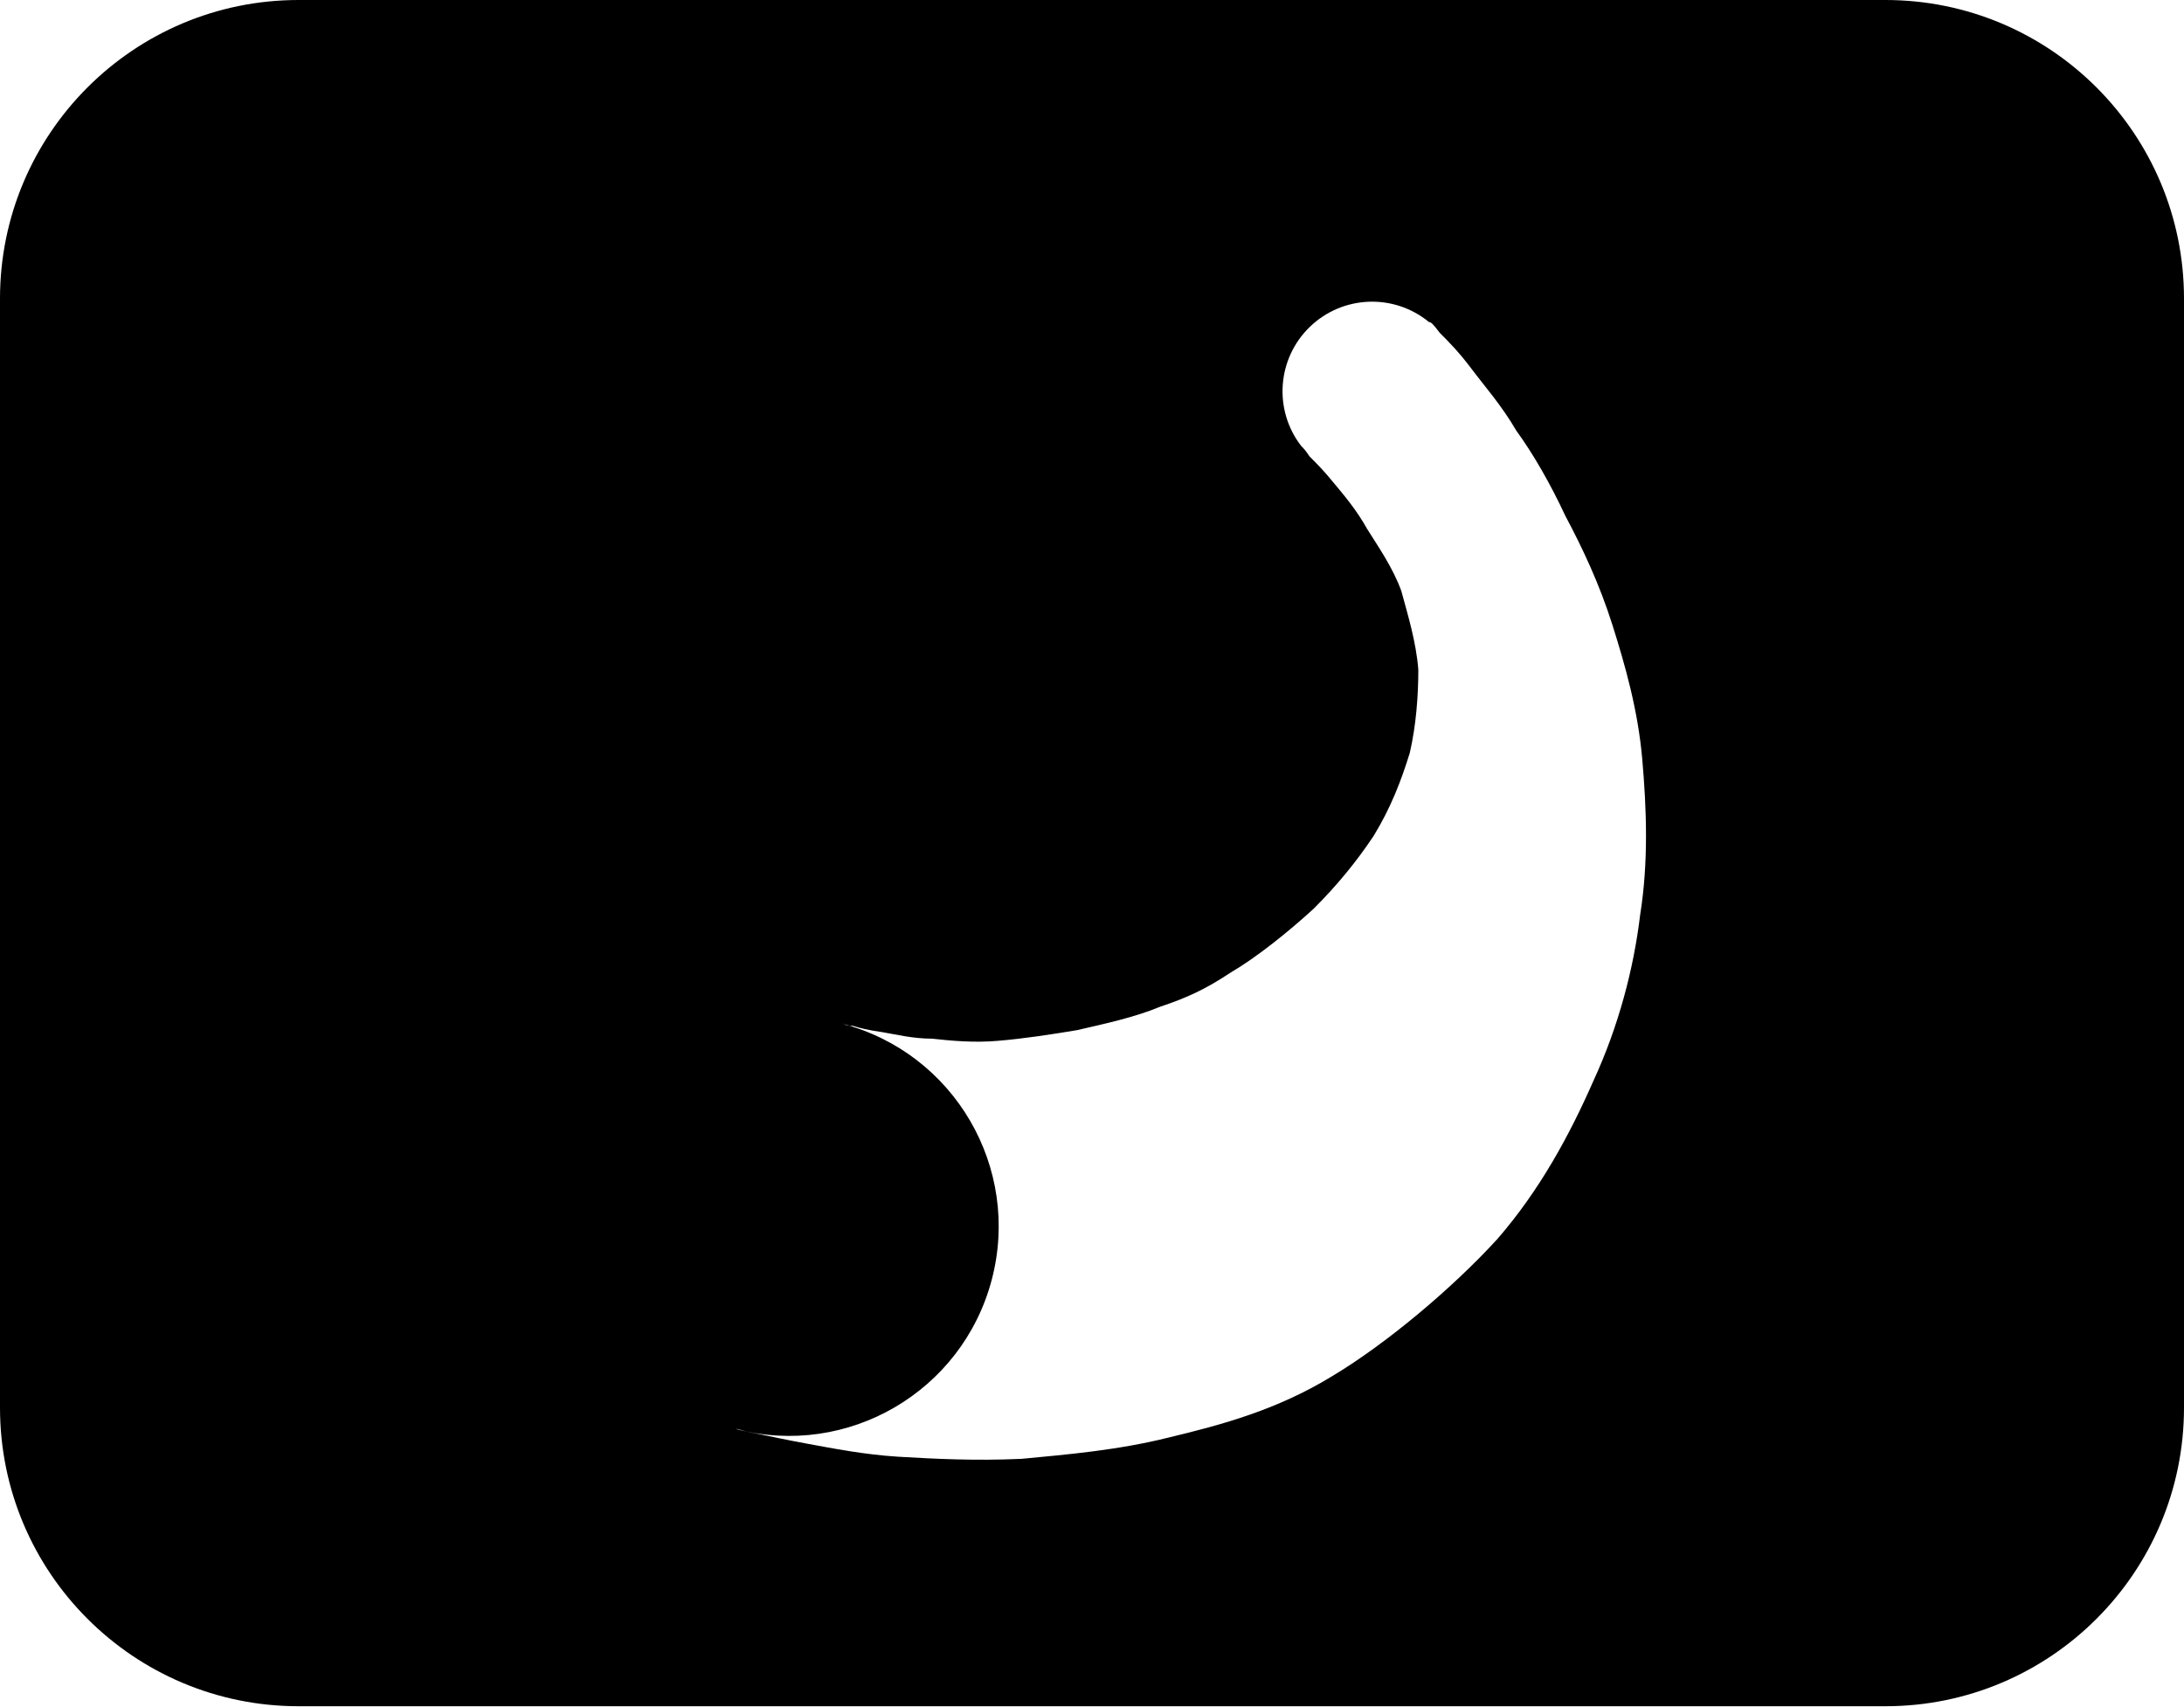
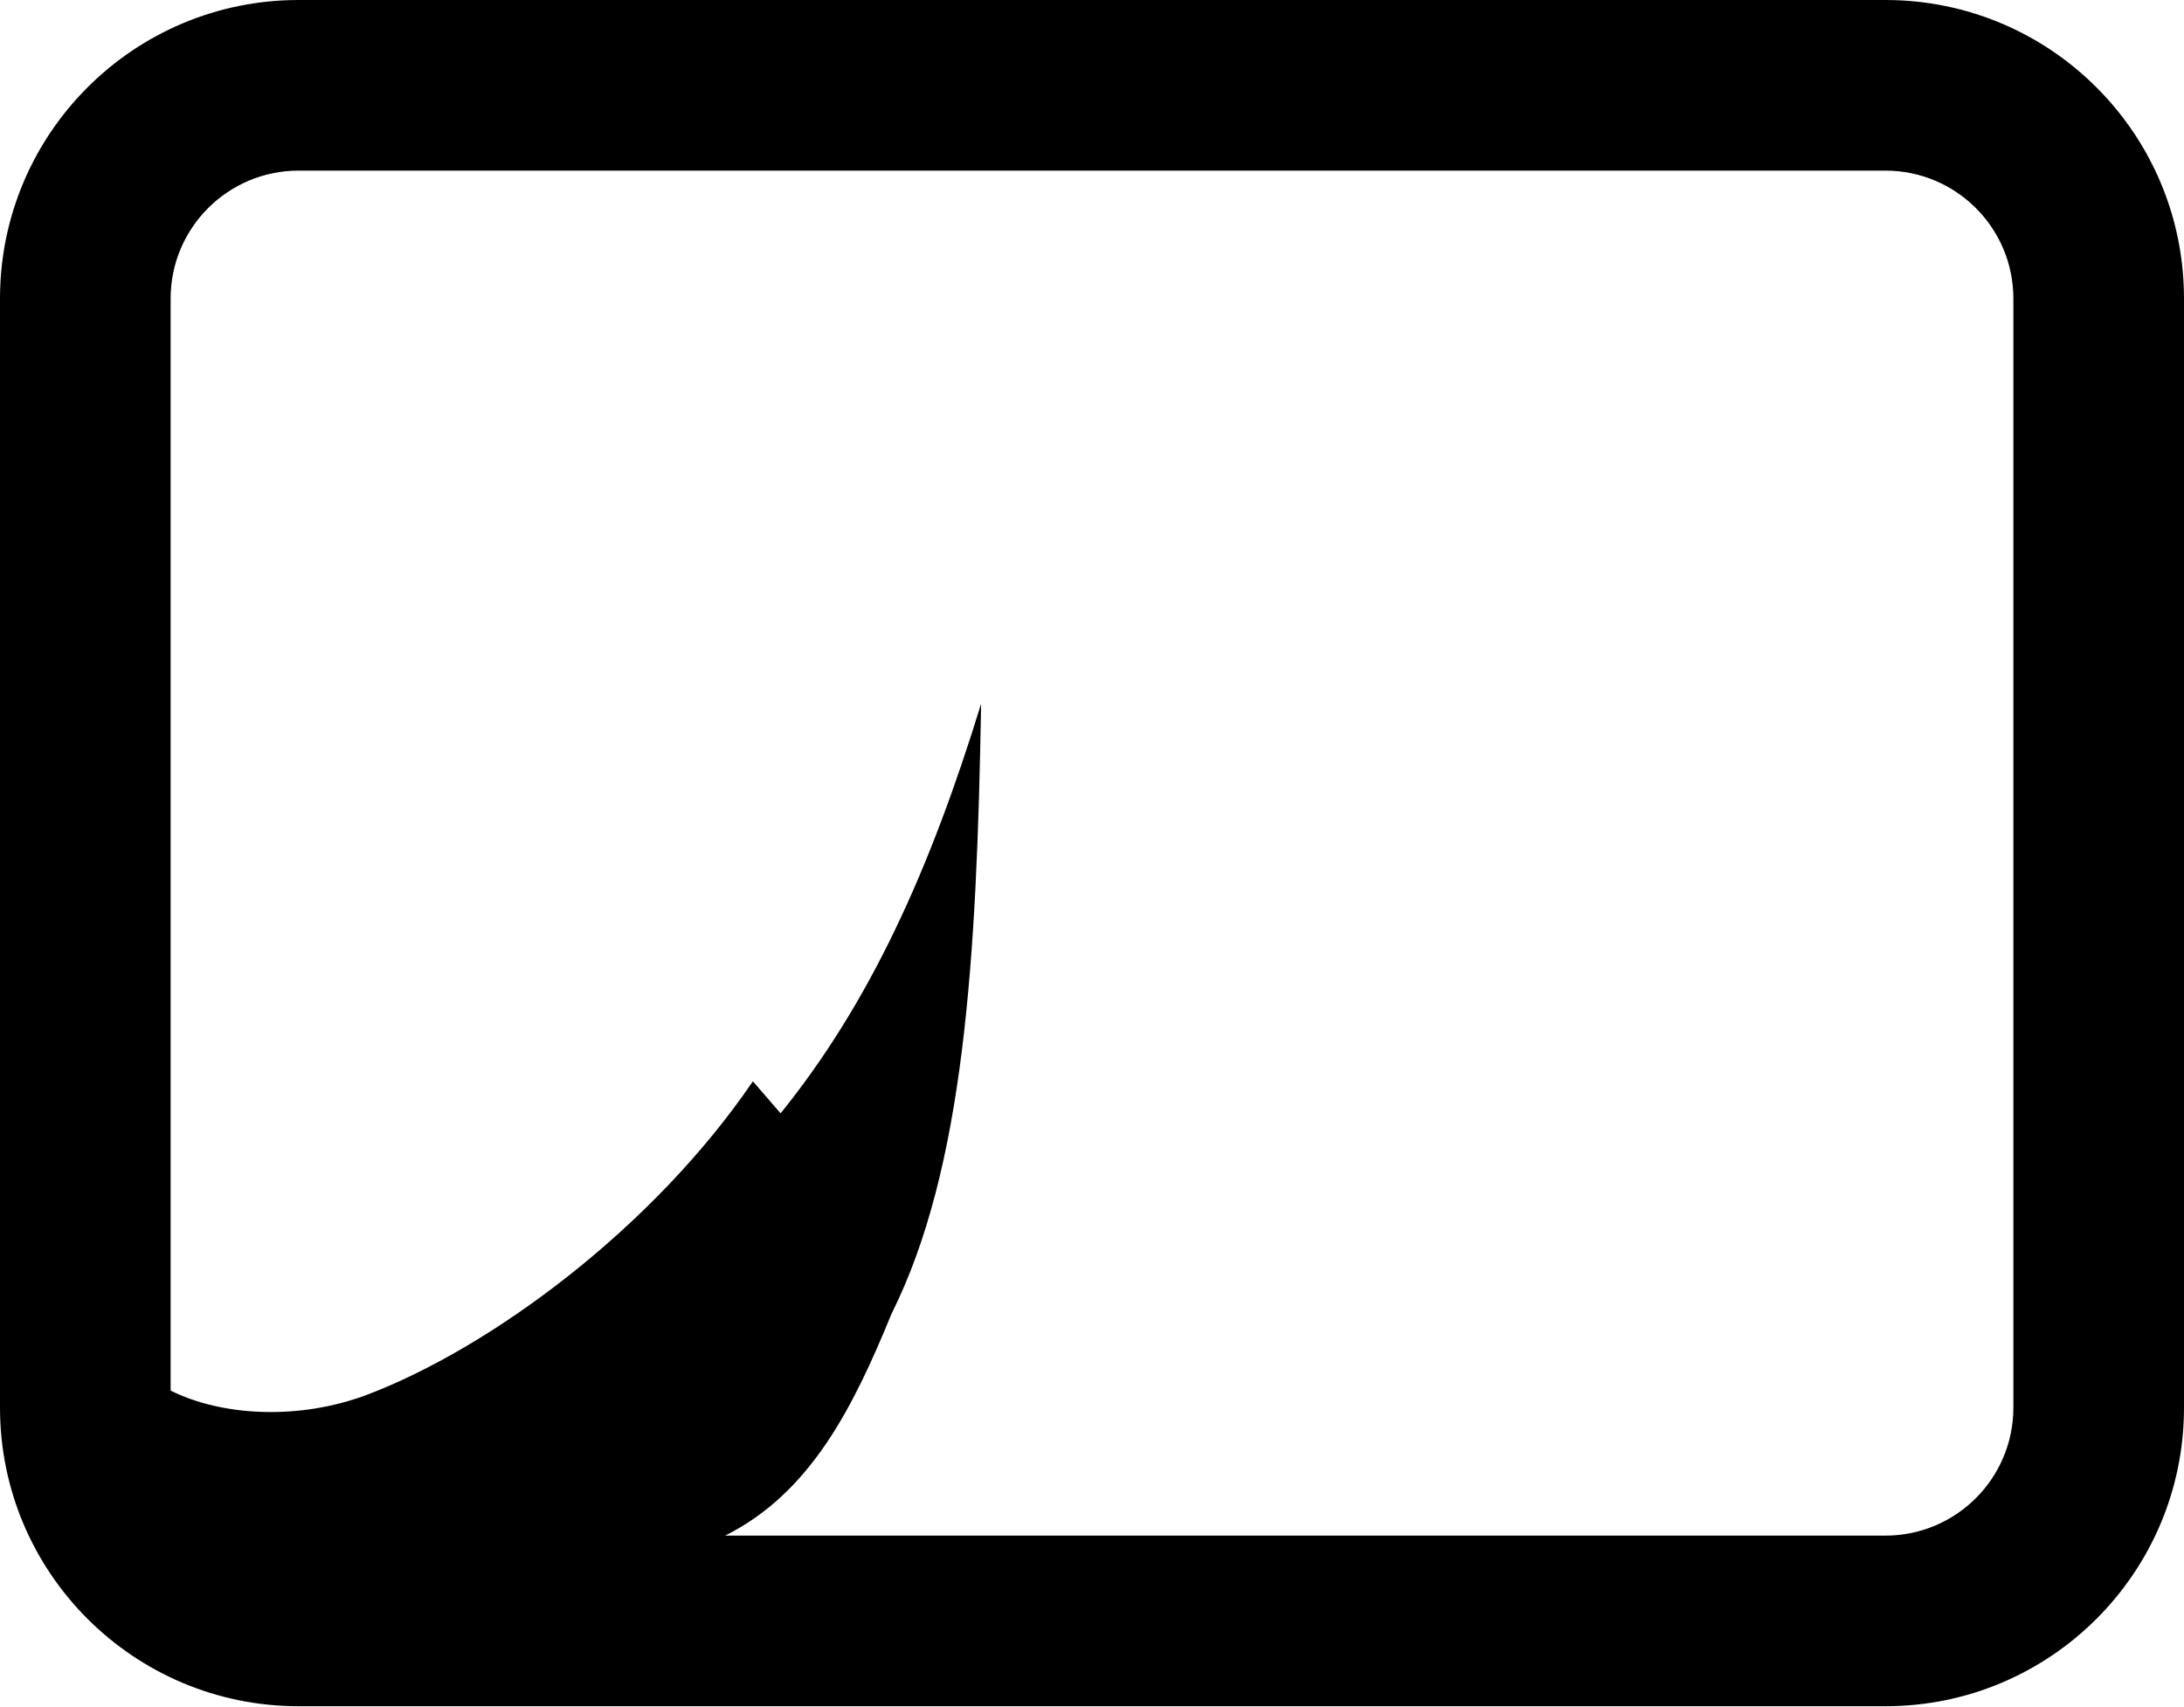
<svg xmlns="http://www.w3.org/2000/svg" viewBox="0 0 1024 800">
  <style>:root { color: #000000; } @media (prefers-color-scheme: dark) { :root { color: #FFFFFF; } }</style>
-   <path fill-rule="evenodd" fill="currentColor" d="M 140 0 H 884 A 140 140 0 0 1 1024 140 V 660 A 140 140 0 0 1 884 800 H 140 A 140 140 0 0 1 0 660 V 140 A 140 140 0 0 1 140 0 Z M 345 670 A 98 98 0 0 0 395 480 C 396 480 396 481 400 481 C 403 482 407 483 414 484 C 420 485 428 487 437 487 C 446 488 457 489 468 488 C 480 487 493 485 505 483 C 518 480 532 477 544 472 C 556 468 565 464 577 456 C 589 449 604 437 616 426 C 627 415 636 404 644 392 C 652 379 657 366 661 353 C 664 340 665 326 665 314 C 664 301 660 288 657 277 C 653 266 646 256 641 248 C 636 239 630 232 625 226 C 621 221 617 217 614 214 C 612 211 611 210 610 209 A 42 42 0 0 1 670 151 C 671 151 672 152 675 156 C 679 160 684 165 690 173 C 696 181 704 190 711 202 C 719 213 727 227 734 242 C 742 257 750 274 756 293 C 762 312 768 333 770 356 C 772 379 773 404 769 429 C 766 454 759 481 747 507 C 736 532 722 558 702 581 C 681 604 650 630 625 645 C 599 661 573 668 548 674 C 524 680 500 682 479 684 C 457 685 438 684 421 683 C 405 682 390 679 379 677 C 368 675 359 673 354 672 C 348 671 347 670 345 670 Z" />
+   <path fill-rule="evenodd" fill="currentColor" d="M 140 0 H 884 A 140 140 0 0 1 1024 140 V 660 A 140 140 0 0 1 884 800 H 140 A 140 140 0 0 1 0 660 V 140 A 140 140 0 0 1 140 0 Z M 140 80 H 884 A 60 60 0 0 1 944 140 V 660 A 60 60 0 0 1 884 720 H 340 C 380 700 400 660 418 616 C 452 548 458 450 460 330 C 436 408 408 470 366 522 L 353 507 C 306 576 230 632 172 654 C 140 666 104 664 80 652 V 140 A 60 60 0 0 1 140 80 Z" />
</svg>
